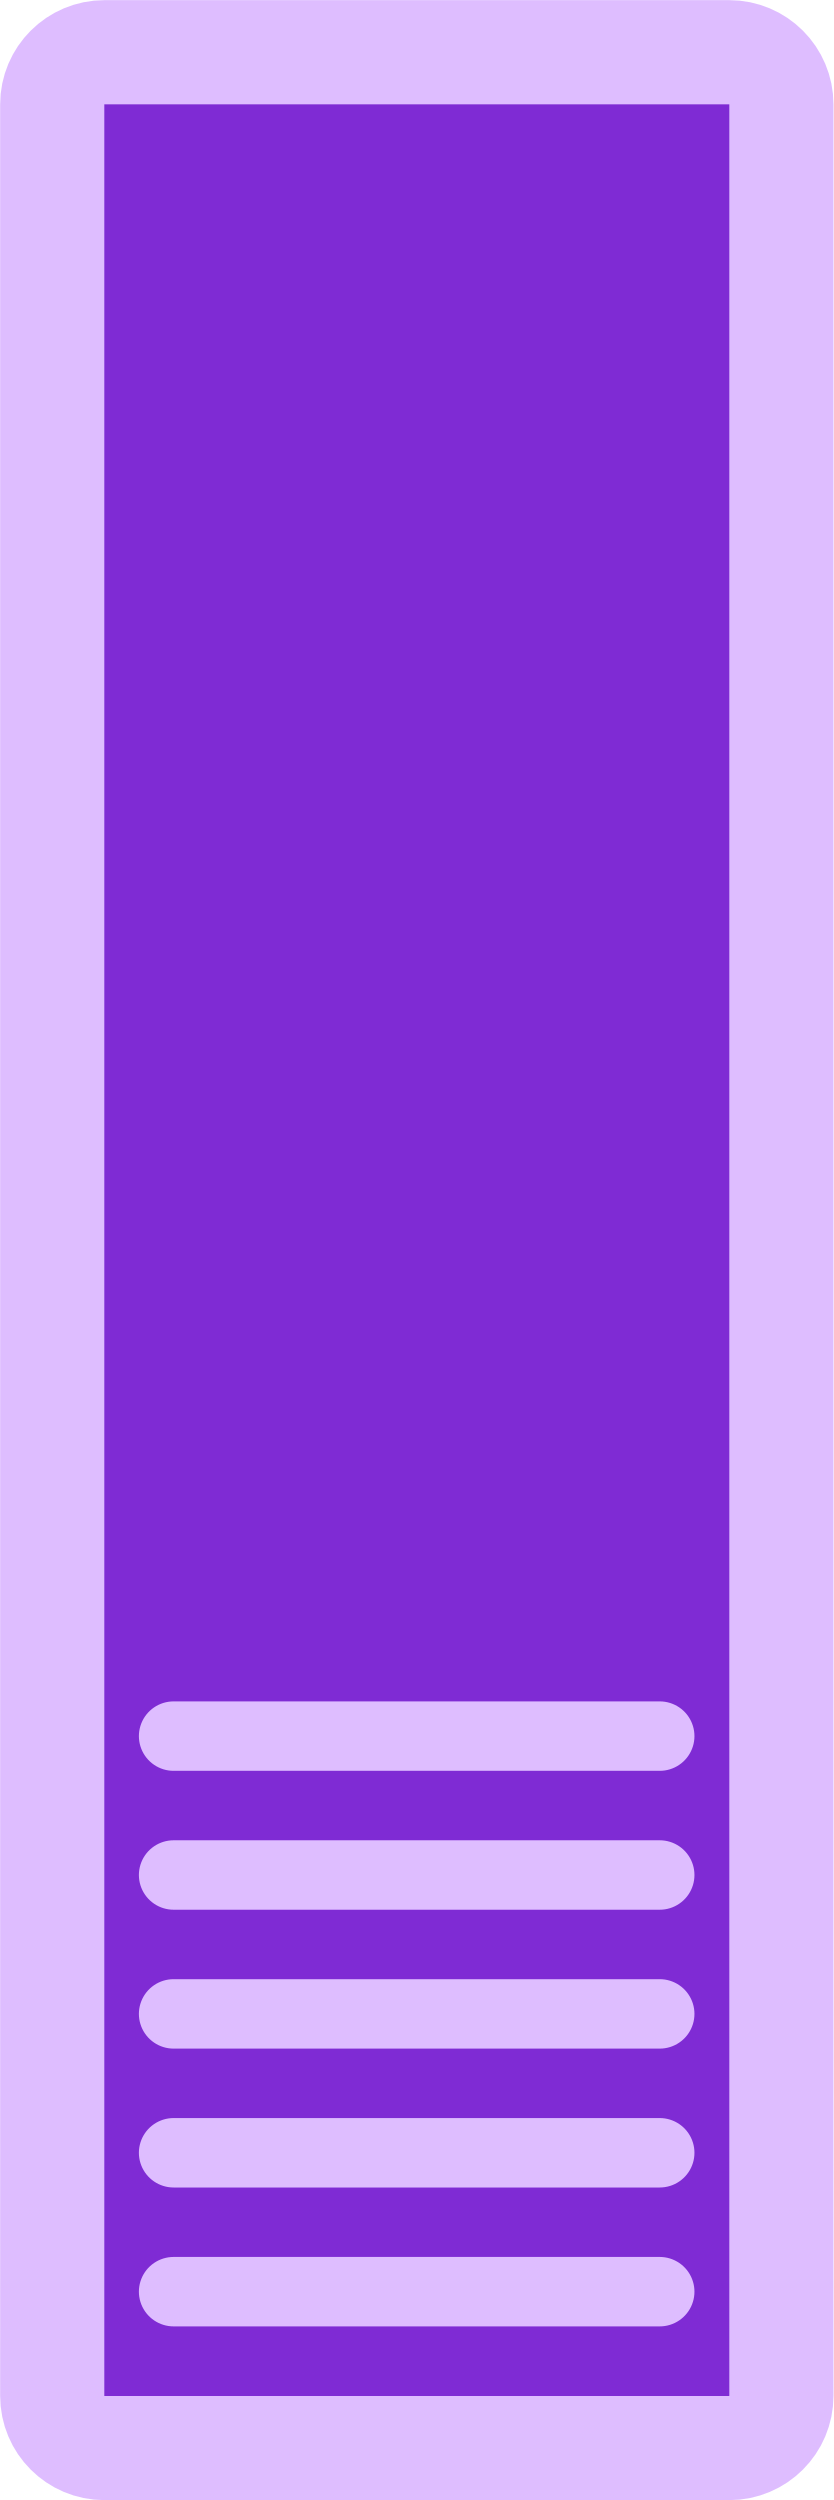
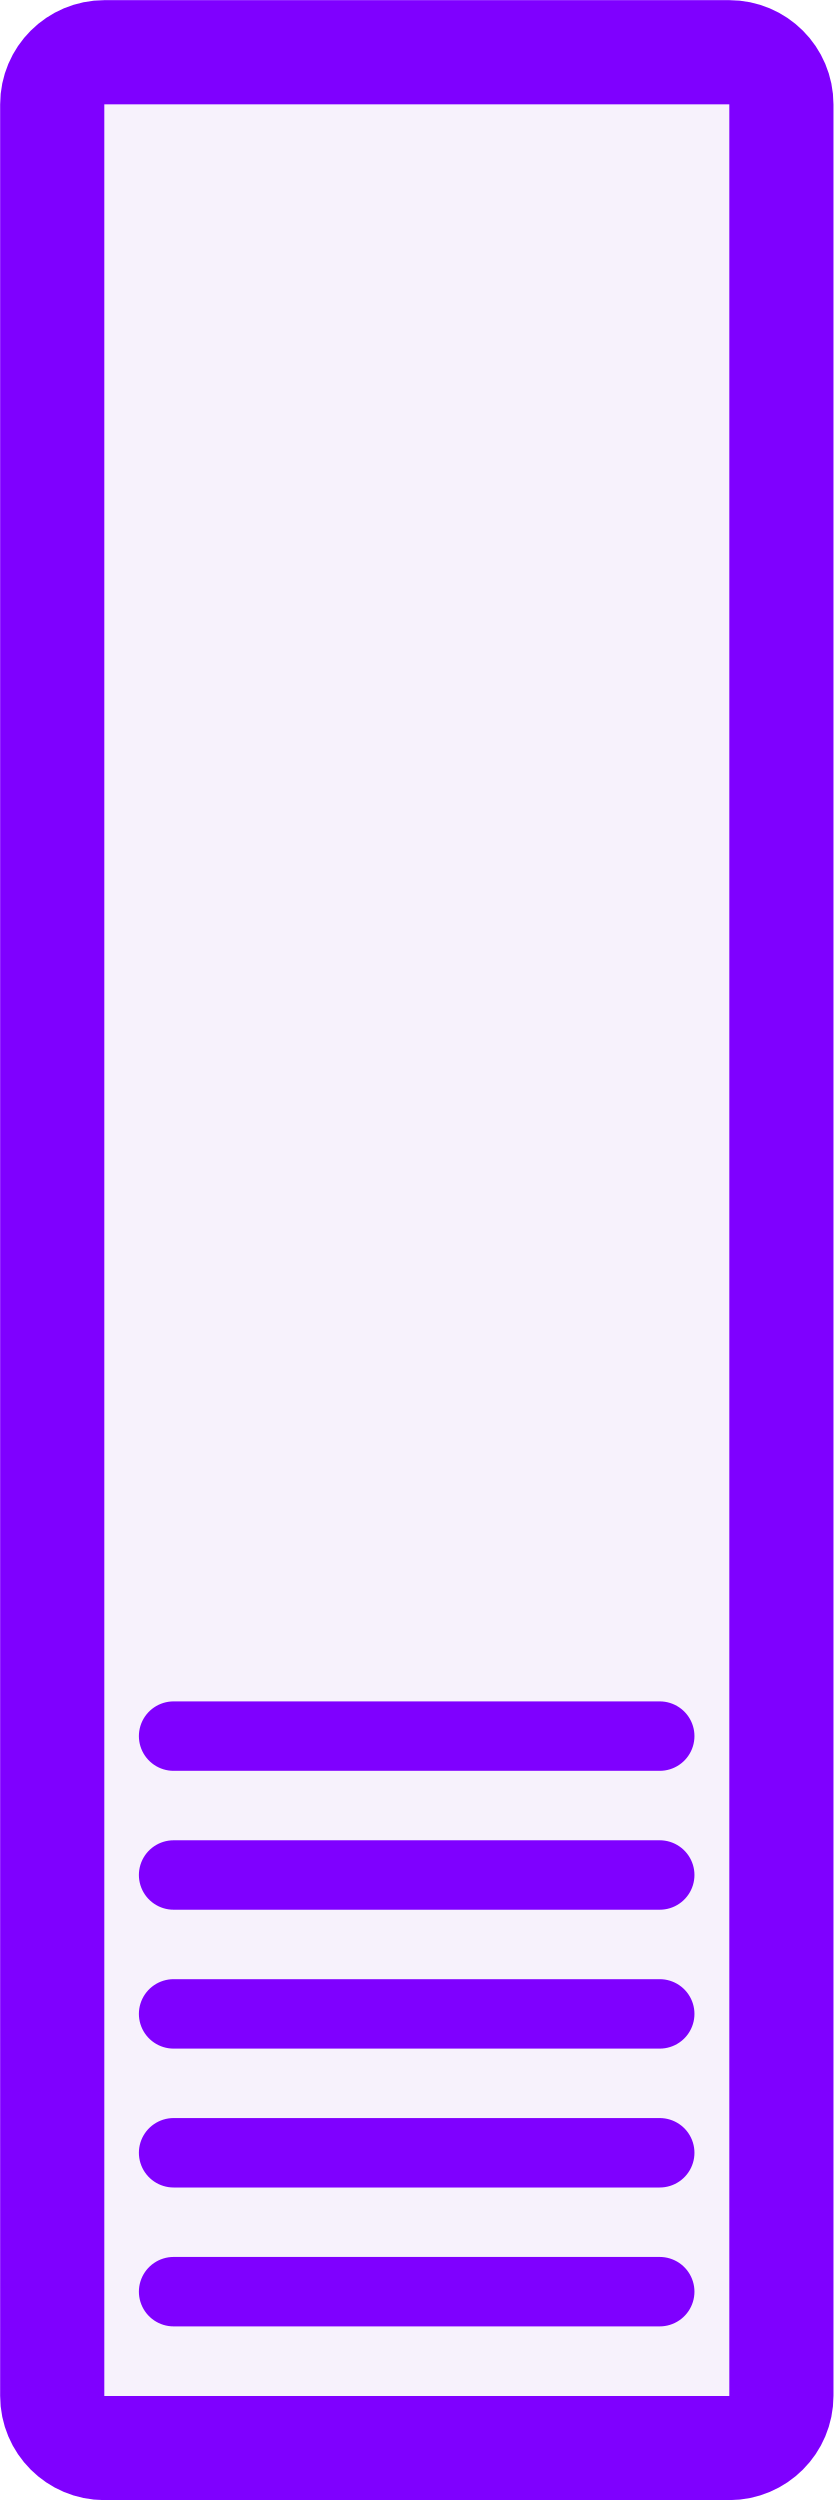
<svg xmlns="http://www.w3.org/2000/svg" version="1.1" width="3.0mm" height="9.0mm" viewBox="0 0 3.0 9.0">
  <g transform="translate(1.5 4.5)">
-     <g transform="translate(0.0 0.0)" fill="#7f2bd4" stroke="#debdff">
+     <g transform="translate(0.0 0.0)" fill="#f7f2fc" stroke="#7f00ff">
      <rect x="-1.312" y="-4.312" width="2.625" height="8.625" rx="0.188" ry="0.188" stroke-width="0.375" />
      <line x1="-0.875" x2="0.875" y1="1.75" y2="1.75" stroke-width="0.25" stroke-linecap="round" />
      <line x1="-0.875" x2="0.875" y1="2.25" y2="2.25" stroke-width="0.25" stroke-linecap="round" />
      <line x1="-0.875" x2="0.875" y1="2.75" y2="2.75" stroke-width="0.25" stroke-linecap="round" />
      <line x1="-0.875" x2="0.875" y1="3.25" y2="3.25" stroke-width="0.25" stroke-linecap="round" />
      <line x1="-0.875" x2="0.875" y1="3.75" y2="3.75" stroke-width="0.25" stroke-linecap="round" />
    </g>
  </g>
</svg>
